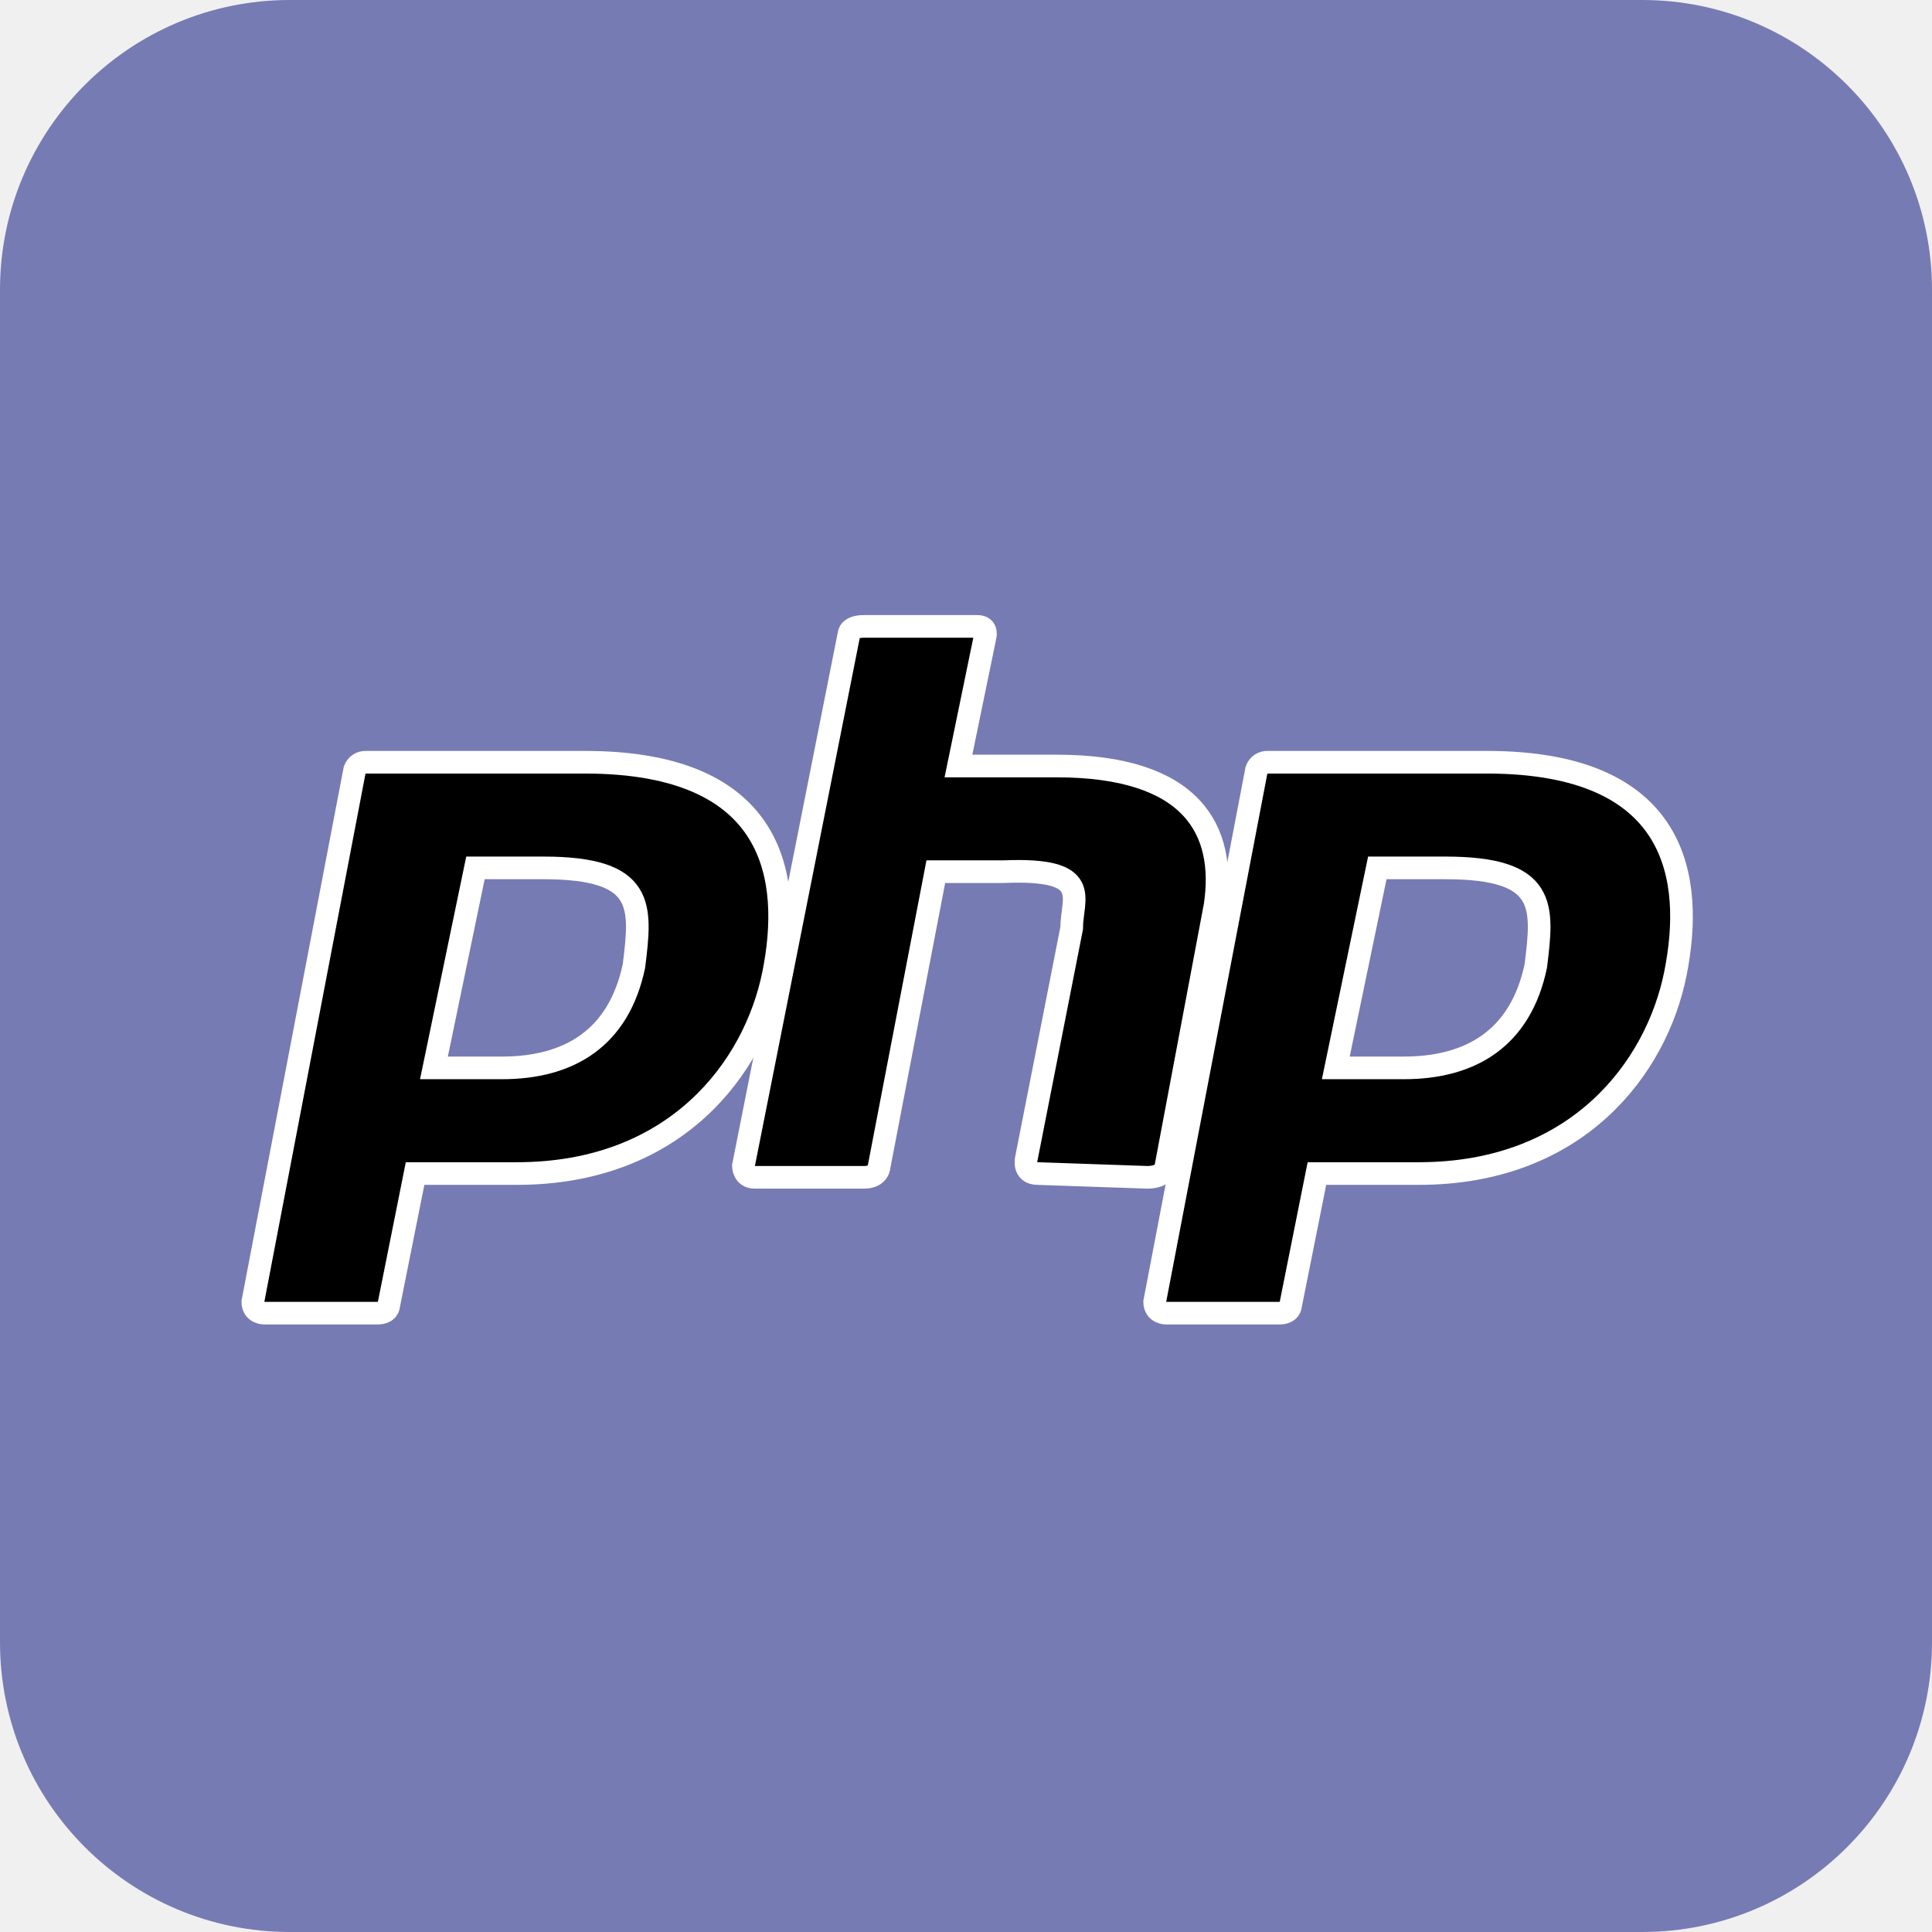
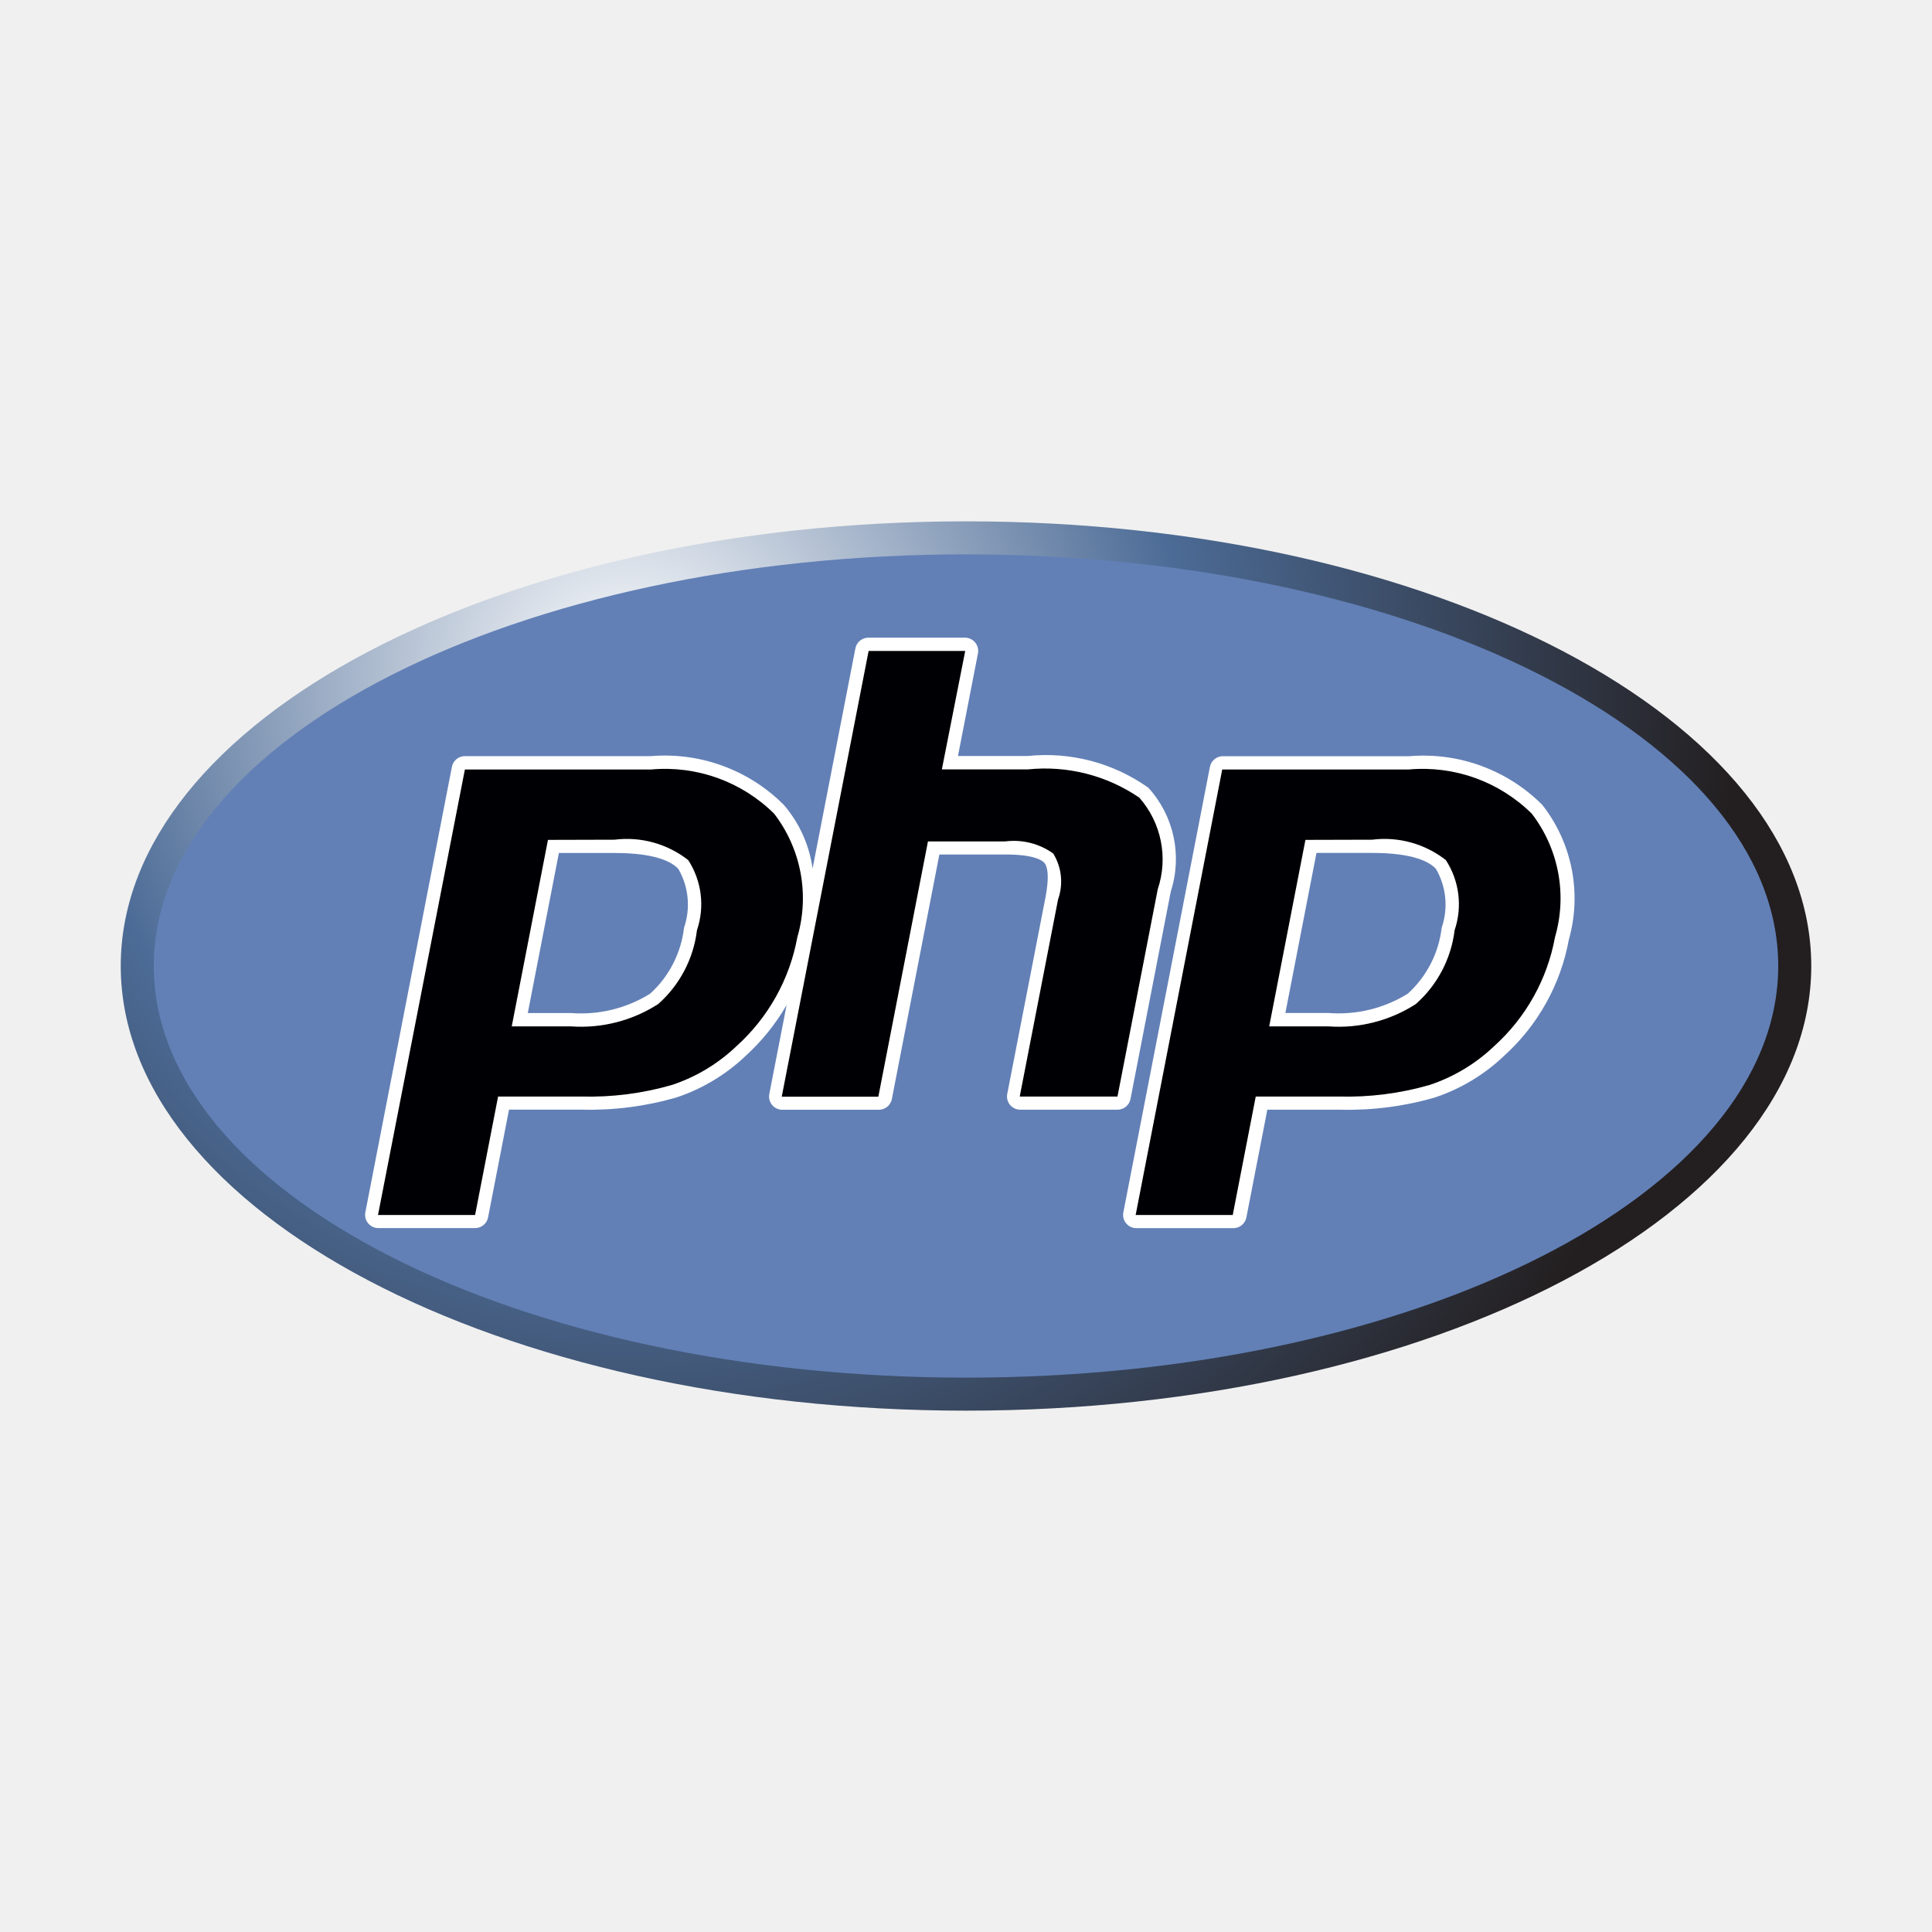
- <svg xmlns="http://www.w3.org/2000/svg" xmlns:xlink="http://www.w3.org/1999/xlink" viewBox="0 0 512 512">
-   <rect fill="#777bb3" height="512" rx="15%" width="512" />
-   <g stroke="#fff" stroke-width="6">
-     <path id="a" d="m155 202h-58a3 3 0 0 0 -3 2l-27 141c0 3 3 3 3 3h30c3 0 3-2 3-2l7-35h27c42 0 63-28 68-53s1-56-50-56zm13 54c-4 19-17 27-35 27h-18l11-53h18c27 0 26 10 24 26z" />
-     <path d="m275 311c-4 0-3-4-3-4l12-61c0-8 6-16-18-15h-18l-15 78s0 3-4 3h-29c-3 0-3-3-3-3l28-141s0-2 4-2h30c3 0 2 3 2 3l-7 34h26c36 0 45 17 42 37l-13 69s0 3-5 3z" />
-     <use x="239" xlink:href="#a" />
+ <svg xmlns="http://www.w3.org/2000/svg" viewBox="0 0 32 32">
+   <radialGradient id="a" cx="10.406" cy="11.225" gradientUnits="userSpaceOnUse" r="18.384">
+     <stop offset="0" stop-color="#fff" />
+     <stop offset=".5" stop-color="#4c6b96" />
+     <stop offset="1" stop-color="#231f20" />
+   </radialGradient>
+   <ellipse cx="16" cy="16" fill="url(#a)" rx="14" ry="7.365" />
+   <ellipse cx="16" cy="16" fill="#6280b6" rx="13.453" ry="6.818" />
+   <path d="m18.725 18.2.667-3.434a1.752 1.752 0 0 0 -.372-1.719 2.929 2.929 0 0 0 -2-.525h-1.153l.331-1.7a.219.219 0 0 0 -.215-.26h-1.6a.219.219 0 0 0 -.215.177l-.709 3.646a2.051 2.051 0 0 0 -.477-1.054 2.783 2.783 0 0 0 -2.2-.807h-3.082a.219.219 0 0 0 -.215.177l-1.434 7.38a.219.219 0 0 0 .215.26h1.603a.219.219 0 0 0 .215-.177l.347-1.785h1.2a5.167 5.167 0 0 0 1.568-.2 3.068 3.068 0 0 0 1.15-.689 3.538 3.538 0 0 0 .68-.844l-.287 1.475a.219.219 0 0 0 .215.26h1.6a.219.219 0 0 0 .215-.177l.787-4.051h1.094c.466 0 .6.093.64.133s.1.165.025.569l-.635 3.265a.219.219 0 0 0 .215.26h1.62a.219.219 0 0 0 .207-.18zm-7.395-2.834a1.749 1.749 0 0 1 -.561 1.092 2.171 2.171 0 0 1 -1.315.321h-.712l.515-2.651h.921c.677 0 .949.145 1.059.266a1.181 1.181 0 0 1 .093.972z" fill="#fff" />
+   <path d="m25.546 13.332a2.783 2.783 0 0 0 -2.2-.807h-3.091a.219.219 0 0 0 -.215.177l-1.434 7.38a.219.219 0 0 0 .215.26h1.608a.219.219 0 0 0 .215-.177l.347-1.785h1.2a5.167 5.167 0 0 0 1.568-.2 3.068 3.068 0 0 0 1.15-.689 3.425 3.425 0 0 0 1.076-1.927 2.512 2.512 0 0 0 -.439-2.232zm-1.667 2.034a1.749 1.749 0 0 1 -.561 1.092 2.171 2.171 0 0 1 -1.318.32h-.71l.515-2.651h.921c.677 0 .949.145 1.059.266a1.181 1.181 0 0 1 .094.973z" fill="#fff" />
+   <g fill="#000004">
+     <path d="m10.178 13.908a1.645 1.645 0 0 1 1.221.338 1.34 1.34 0 0 1 .145 1.161 1.945 1.945 0 0 1 -.642 1.223 2.361 2.361 0 0 1 -1.448.37h-.978l.6-3.089zm-3.917 6.216h1.608l.381-1.962h1.377a4.931 4.931 0 0 0 1.5-.191 2.84 2.84 0 0 0 1.07-.642 3.207 3.207 0 0 0 1.01-1.808 2.3 2.3 0 0 0 -.385-2.044 2.568 2.568 0 0 0 -2.035-.732h-3.087z" />
+     <path d="m14.387 10.782h1.6l-.387 1.962h1.421a2.767 2.767 0 0 1 1.85.468 1.548 1.548 0 0 1 .305 1.516l-.667 3.434h-1.619l.635-3.265a.886.886 0 0 0 -.08-.76 1.121 1.121 0 0 0 -.8-.2h-1.275l-.822 4.228h-1.6z" />
+     <path d="m22.727 13.908a1.645 1.645 0 0 1 1.221.338 1.34 1.34 0 0 1 .145 1.161 1.945 1.945 0 0 1 -.642 1.223 2.361 2.361 0 0 1 -1.451.37h-.978l.6-3.089zm-3.917 6.216h1.608l.381-1.962h1.377a4.931 4.931 0 0 0 1.5-.191 2.84 2.84 0 0 0 1.07-.642 3.207 3.207 0 0 0 1.01-1.808 2.3 2.3 0 0 0 -.385-2.044 2.568 2.568 0 0 0 -2.035-.732h-3.092z" />
  </g>
</svg>
